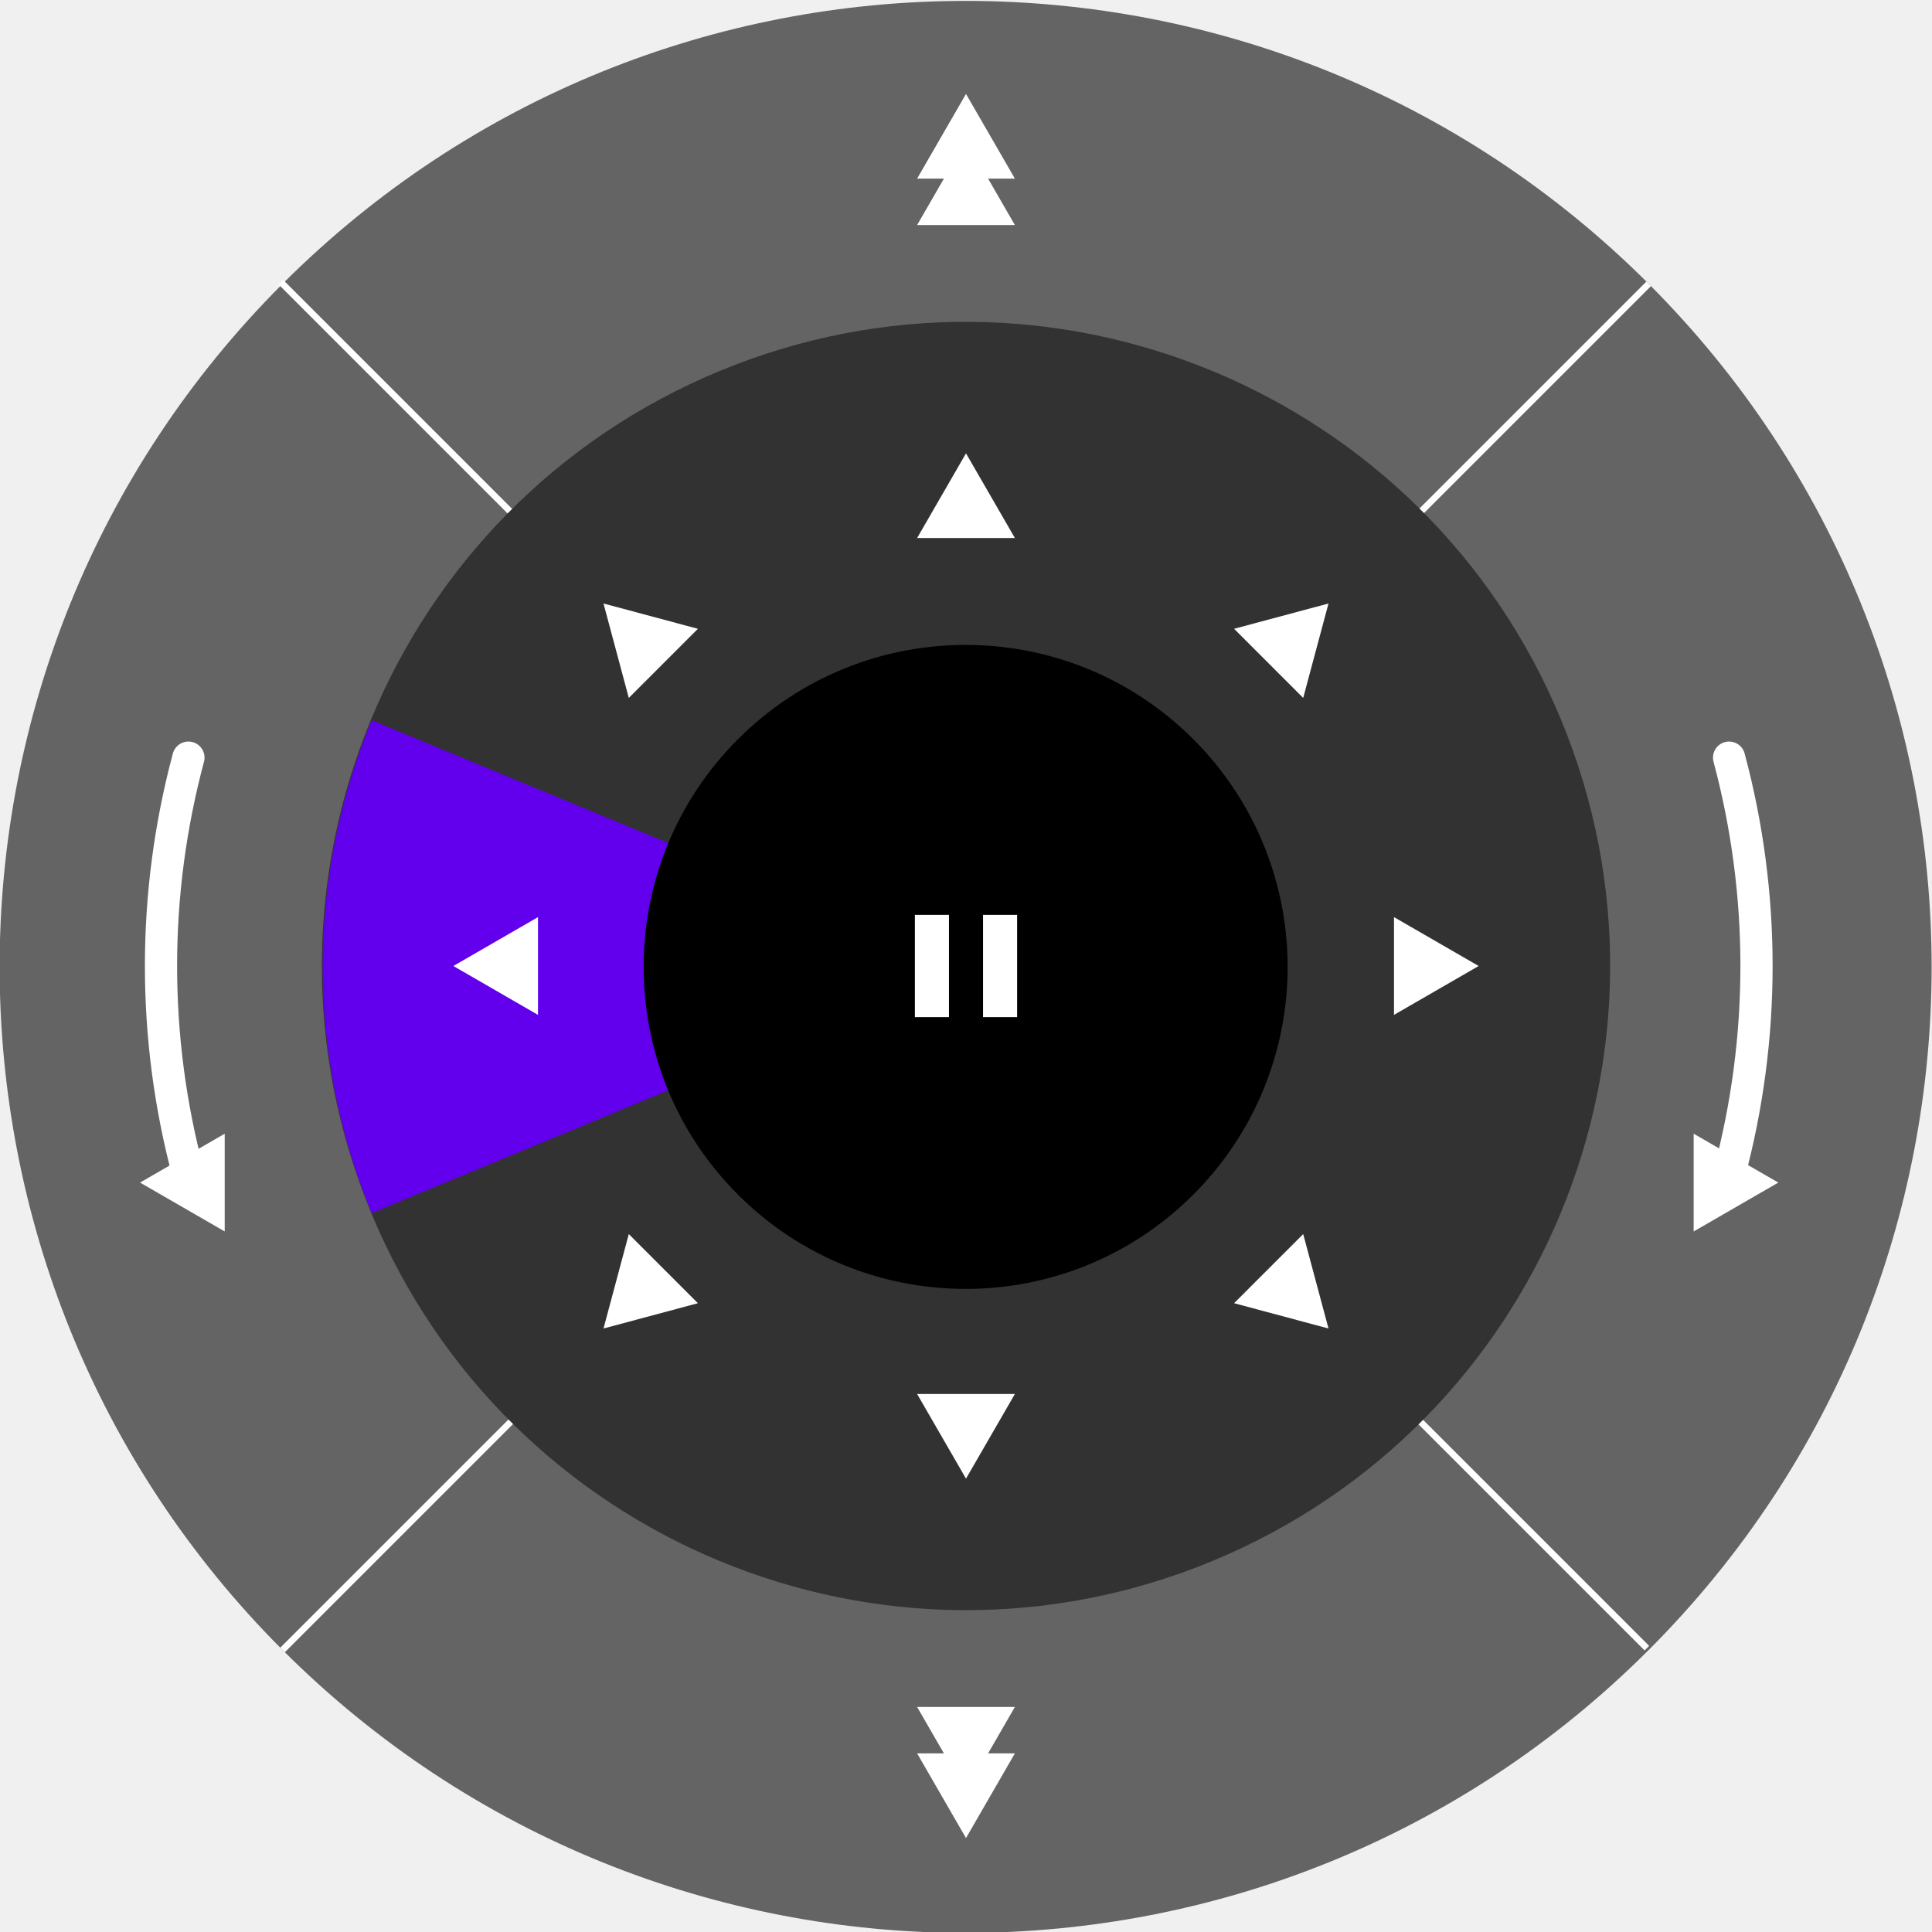
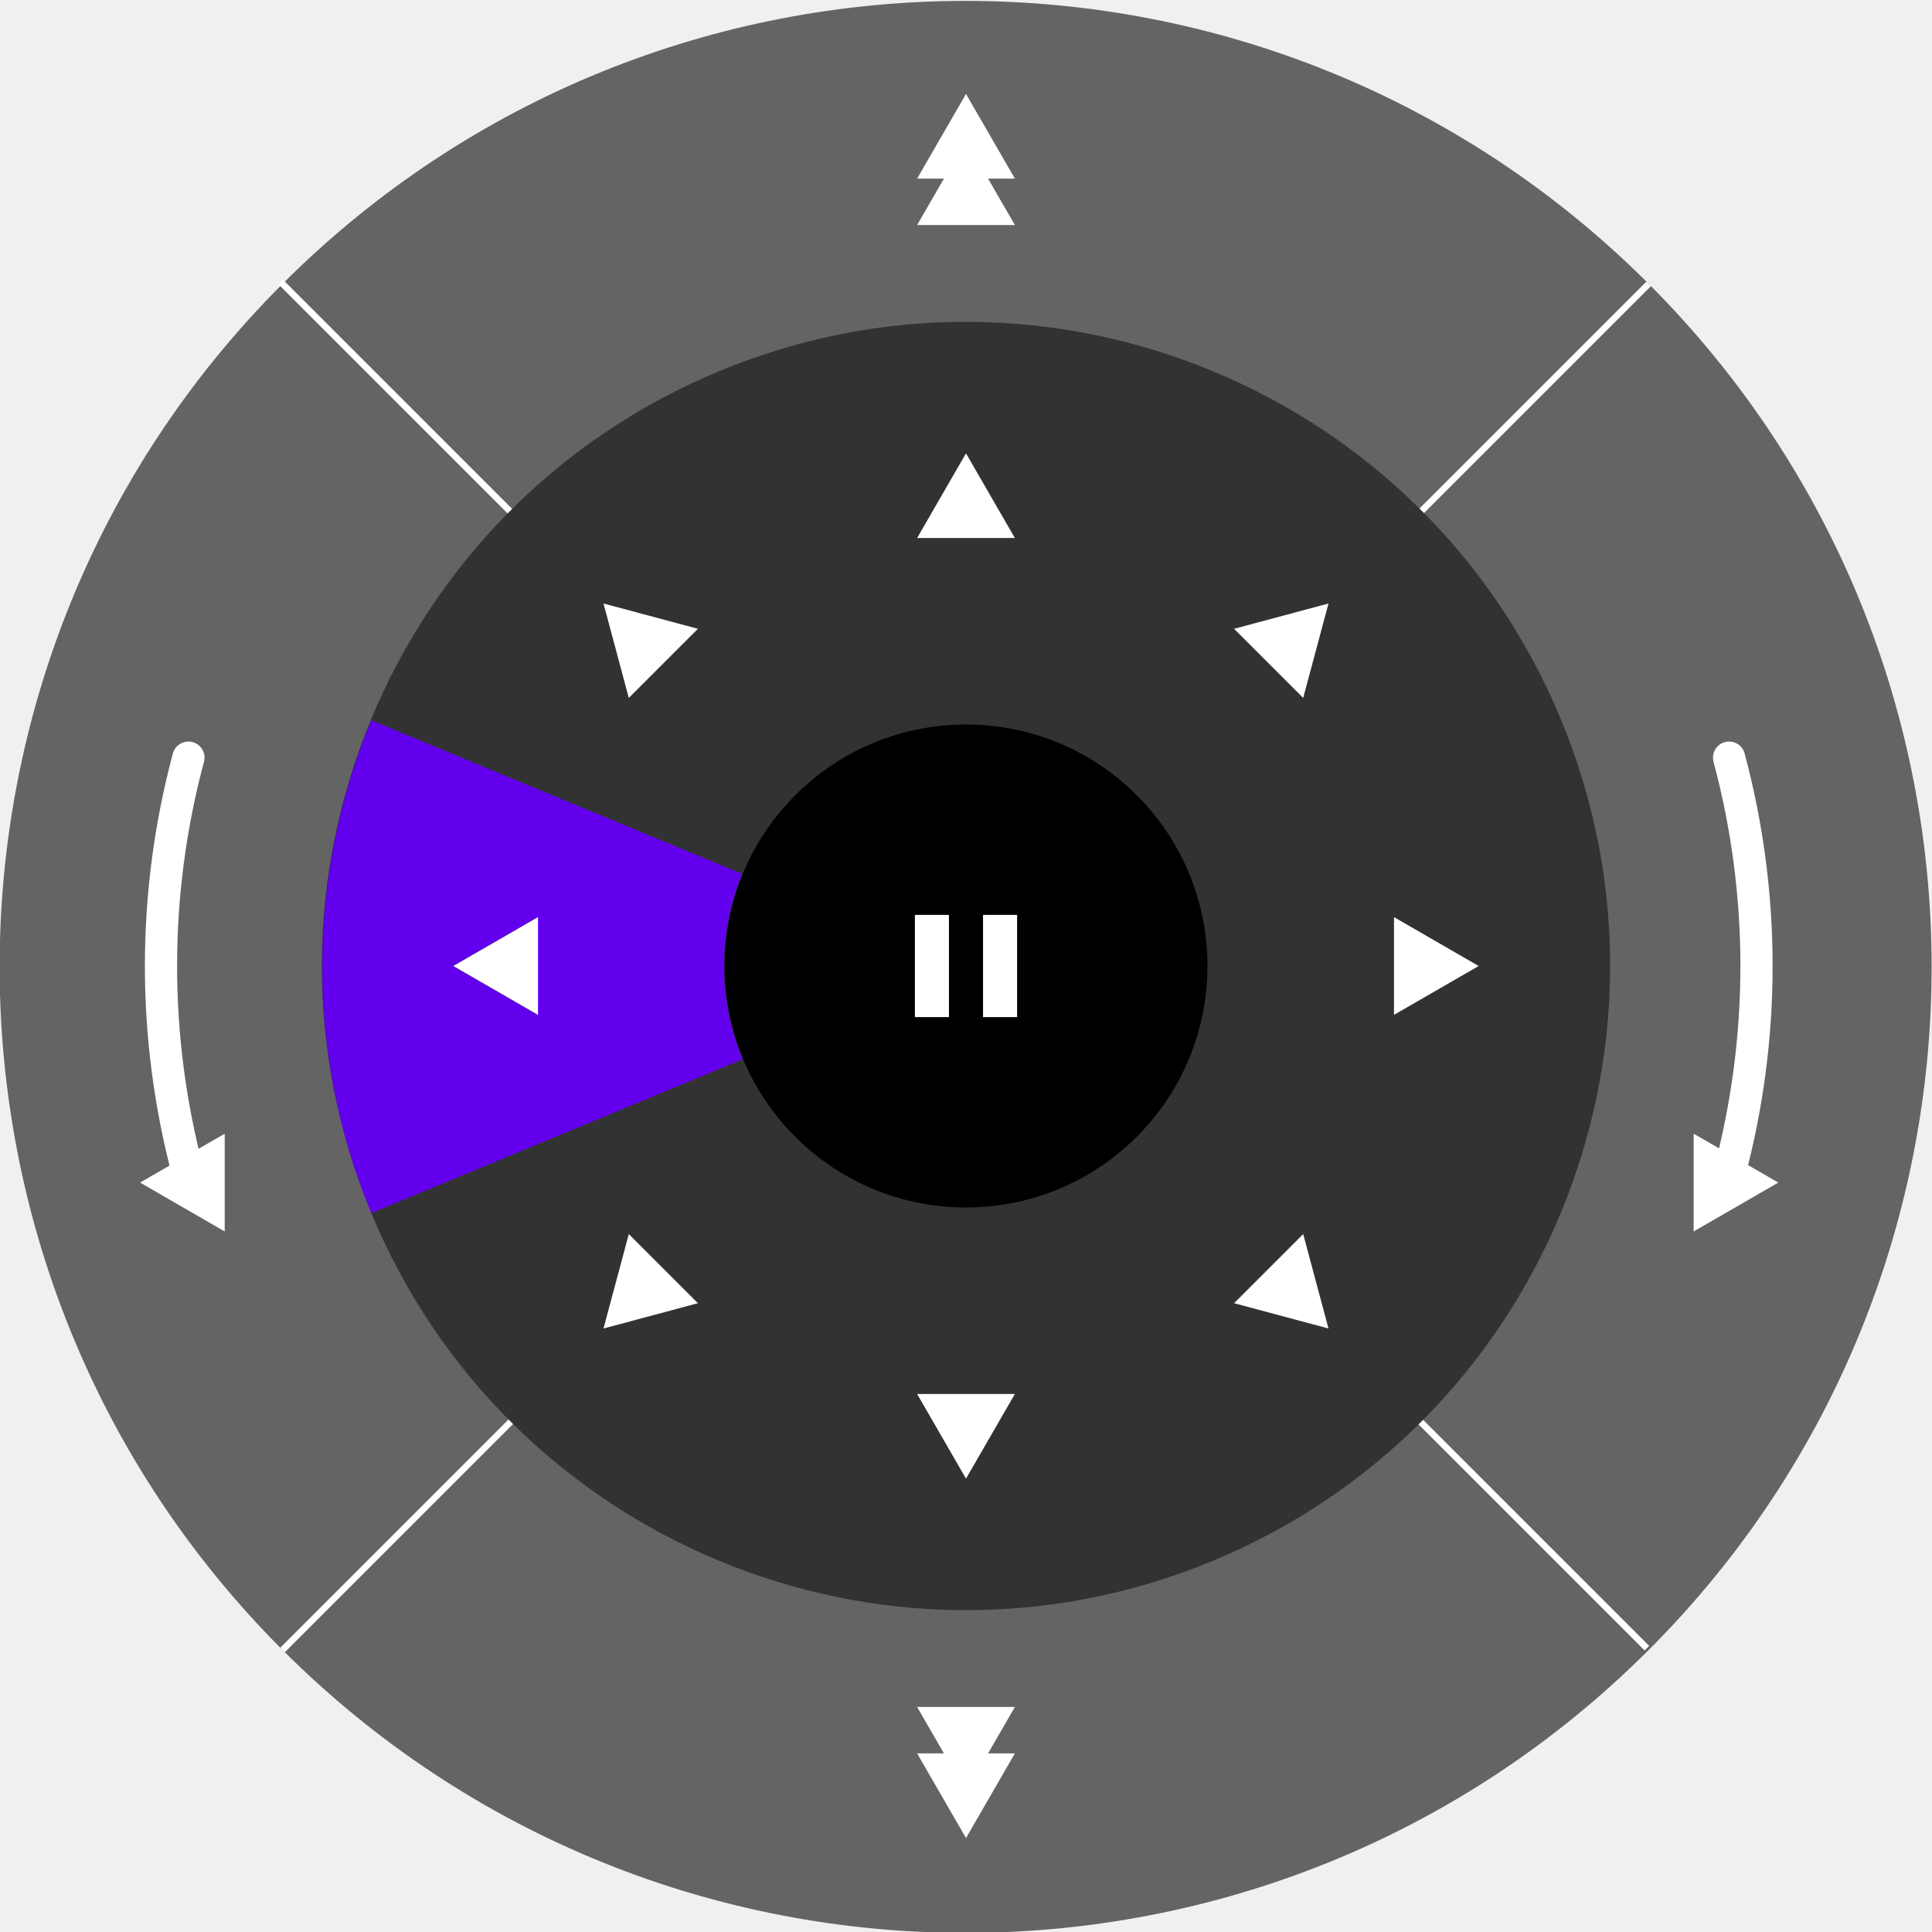
<svg xmlns="http://www.w3.org/2000/svg" width="300mm" height="300mm" viewBox="0 0 300 300" version="1.1" id="svg5">
  <defs id="defs2">
    <marker style="overflow:visible" id="Arrow2Sstart" refX="0.0" refY="0.0" orient="auto">
      <path transform="scale(0.3) translate(-2.3,0)" d="M 8.719,4.034 L -2.207,0.016 L 8.719,-4.002 C 6.973,-1.63 6.983,1.616 8.719,4.034 z " style="stroke:context-stroke;fill-rule:evenodd;fill:context-stroke;stroke-width:0.625;stroke-linejoin:round" id="path1853" />
    </marker>
    <marker style="overflow:visible;" id="Arrow2Send" refX="0.0" refY="0.0" orient="auto">
      <path transform="scale(0.3) rotate(180) translate(-2.3,0)" d="M 8.719,4.034 L -2.207,0.016 L 8.719,-4.002 C 6.973,-1.63 6.983,1.616 8.719,4.034 z " style="stroke:context-stroke;fill-rule:evenodd;fill:context-stroke;stroke-width:0.625;stroke-linejoin:round;" id="path1856" />
    </marker>
    <marker style="overflow:visible" id="Arrow2Sstart-6" refX="0" refY="0" orient="auto">
      <path transform="matrix(0.3,0,0,0.3,-0.69,0)" d="M 8.719,4.034 -2.207,0.016 8.719,-4.002 c -1.745,2.372 -1.735,5.617 -6e-7,8.035 z" style="fill:context-stroke;fill-rule:evenodd;stroke:context-stroke;stroke-width:0.625;stroke-linejoin:round" id="path1853-8" />
    </marker>
    <clipPath clipPathUnits="userSpaceOnUse" id="clipPath4570">
      <path style="fill:#ffffff;fill-opacity:1;stroke:none;stroke-width:0.265px;stroke-linecap:butt;stroke-linejoin:miter;stroke-opacity:1" d="M 58.674,1.8708867e-6 212.132,0 l 1e-5,-153.458 z" id="path4572" />
    </clipPath>
  </defs>
  <g id="layer1">
    <circle style="fill:#646464;fill-opacity:1;stroke:none;stroke-width:1;stroke-linecap:round;stroke-dasharray:3, 3" id="path846" cx="212.191" cy="0.141" r="150" transform="rotate(45)" />
    <path style="fill:none;stroke:#ffffff;stroke-width:1;stroke-linecap:butt;stroke-linejoin:miter;stroke-miterlimit:4;stroke-dasharray:none;stroke-opacity:1" d="M 256.007,44.075 43.875,256.207" id="path2854" />
    <path style="fill:none;stroke:#ffffff;stroke-width:1;stroke-linecap:butt;stroke-linejoin:miter;stroke-miterlimit:4;stroke-dasharray:none;stroke-opacity:1" d="M 43.593,43.793 255.725,255.925" id="path2854-8" />
    <g id="g4284" transform="rotate(112.5,150.018,150.0903)">
      <ellipse style="fill:#323232;fill-opacity:1;stroke:none;stroke-width:1;stroke-linecap:round;stroke-dasharray:3, 3" id="path846-9" cx="212.191" cy="0.141" rx="100" ry="100" transform="rotate(45)" />
      <path style="fill:#6200ee;fill-opacity:1;stroke:none;stroke-width:1;stroke-linecap:round;stroke-dasharray:3, 3" id="path846-9-8" transform="rotate(45)" d="M 312.132,-3.7875941e-6 A 100,100 0 0 1 282.843,70.711 L 212.132,-3.7875941e-6 Z" />
    </g>
-     <ellipse style="fill:#000000;fill-opacity:1;stroke:none;stroke-width:1;stroke-linecap:round;stroke-dasharray:3, 3" id="path846-9-9" cx="212.191" cy="0.141" rx="50" ry="50" transform="rotate(45)" />
+     <ellipse style="fill:#000000;fill-opacity:1;stroke:none;stroke-width:0.75;stroke-linecap:round;stroke-dasharray:2.25, 2.25" id="path846-9-9" cx="212.132" cy="1.4576148e-06" rx="37.5" ry="37.5" transform="rotate(45)" />
    <g id="g1182" transform="translate(-0.8124974,-0.8124995)">
      <rect style="fill:#ffffff;fill-opacity:1;stroke:none;stroke-width:1;stroke-linecap:round;stroke-miterlimit:4;stroke-dasharray:none;stroke-opacity:1" id="rect3167" width="5.292" height="15.875" x="142.875" y="142.875" />
      <rect style="fill:#ffffff;fill-opacity:1;stroke:none;stroke-width:1;stroke-linecap:round;stroke-miterlimit:4;stroke-dasharray:none;stroke-opacity:1" id="rect3167-7" width="5.292" height="15.875" x="153.458" y="142.875" />
    </g>
    <g id="g1186" transform="translate(0,-0.9698385)">
      <path style="fill:#ffffff;fill-opacity:1;stroke:none;stroke-width:4.872;stroke-linecap:round;stroke-dasharray:14.617, 14.617" id="path852" d="m 20.389,231.476 -73.956,0 36.978,-64.048 z" transform="matrix(0.2052349,0,0,0.2052349,153.4046,37.00311)" />
      <path style="fill:#ffffff;fill-opacity:1;stroke:none;stroke-width:4.872;stroke-linecap:round;stroke-dasharray:14.617, 14.617" id="path852-9-8" transform="matrix(-0.2052349,0,0,-0.2052349,146.5954,264.9366)" d="m 20.389,231.476 -73.956,0 36.978,-64.048 z" />
    </g>
    <g id="g1016" transform="translate(0,-0.2096055)">
      <path style="fill:#ffffff;fill-opacity:1;stroke:none;stroke-width:4.872;stroke-linecap:round;stroke-dasharray:14.617, 14.617" id="path852-2" transform="matrix(0.2052349,0,0,0.2052349,153.4046,-19.56537)" d="m 20.389,231.476 -73.956,0 36.978,-64.048 z" />
      <path style="fill:#ffffff;fill-opacity:1;stroke:none;stroke-width:4.872;stroke-linecap:round;stroke-dasharray:14.617, 14.617" id="path852-2-8" transform="matrix(0.2052349,0,0,0.2052349,153.4046,-12.35552)" d="m 20.389,231.476 -73.956,0 36.978,-64.048 z" />
      <g id="g975-9" transform="rotate(180,150,150.8562)">
        <path style="fill:#ffffff;fill-opacity:1;stroke:none;stroke-width:4.872;stroke-linecap:round;stroke-dasharray:14.617, 14.617" id="path852-2-9" transform="matrix(0.2052349,0,0,0.2052349,153.4046,-18.2722)" d="m 20.389,231.476 -73.956,0 36.978,-64.048 z" />
        <path style="fill:#ffffff;fill-opacity:1;stroke:none;stroke-width:4.872;stroke-linecap:round;stroke-dasharray:14.617, 14.617" id="path852-2-8-7" transform="matrix(0.2052349,0,0,0.2052349,153.4046,-11.06235)" d="m 20.389,231.476 -73.956,0 36.978,-64.048 z" />
      </g>
    </g>
    <g id="g1186-9" transform="rotate(-90,149.5151,150.4849)">
      <path style="fill:#ffffff;fill-opacity:1;stroke:none;stroke-width:4.872;stroke-linecap:round;stroke-dasharray:14.617, 14.617" id="path852-4" transform="matrix(0.2052349,0,0,0.2052349,153.4046,37.00311)" d="m 20.389,231.476 -73.956,0 36.978,-64.048 z" />
      <path style="fill:#ffffff;fill-opacity:1;stroke:none;stroke-width:4.872;stroke-linecap:round;stroke-dasharray:14.617, 14.617" id="path852-9-8-5" transform="matrix(-0.2052349,0,0,-0.2052349,146.5954,264.9366)" d="m 20.389,231.476 -73.956,0 36.978,-64.048 z" />
    </g>
    <g id="g1186-9-4" transform="rotate(-45,148.8293,150.4849)">
      <path style="fill:#ffffff;fill-opacity:1;stroke:none;stroke-width:4.872;stroke-linecap:round;stroke-dasharray:14.617, 14.617" id="path852-4-1" transform="matrix(0.2052349,0,0,0.2052349,153.4046,37.00311)" d="m 20.389,231.476 -73.956,0 36.978,-64.048 z" />
      <path style="fill:#ffffff;fill-opacity:1;stroke:none;stroke-width:4.872;stroke-linecap:round;stroke-dasharray:14.617, 14.617" id="path852-9-8-5-7" transform="matrix(-0.2052349,0,0,-0.2052349,146.5954,264.9366)" d="m 20.389,231.476 -73.956,0 36.978,-64.048 z" />
    </g>
    <g id="g1186-9-2" transform="rotate(-135,149.7991,150.4849)">
      <path style="fill:#ffffff;fill-opacity:1;stroke:none;stroke-width:4.872;stroke-linecap:round;stroke-dasharray:14.617, 14.617" id="path852-4-0" transform="matrix(0.2052349,0,0,0.2052349,153.4046,37.00311)" d="m 20.389,231.476 -73.956,0 36.978,-64.048 z" />
      <path style="fill:#ffffff;fill-opacity:1;stroke:none;stroke-width:4.872;stroke-linecap:round;stroke-dasharray:14.617, 14.617" id="path852-9-8-5-60" transform="matrix(-0.2052349,0,0,-0.2052349,146.5954,264.9366)" d="m 20.389,231.476 -73.956,0 36.978,-64.048 z" />
    </g>
    <g id="g2489" transform="translate(0.4858226)">
      <path style="fill:#ffffff;fill-opacity:1;stroke:none;stroke-width:4.872;stroke-linecap:round;stroke-dasharray:14.617, 14.617" id="path852-4-3" transform="matrix(0,-0.2052349,0.2052349,0,-13.09952,180.2254)" d="m 20.389,231.476 -73.956,0 36.978,-64.048 z" />
      <path style="fill:#ffffff;fill-opacity:1;stroke:none;stroke-width:4.872;stroke-linecap:round;stroke-dasharray:14.617, 14.617" id="path852-9-8-5-6" transform="matrix(0,0.2052349,-0.2052349,0,310.0112,187.0347)" d="m 20.389,231.476 -73.956,0 36.978,-64.048 z" />
    </g>
    <path style="fill:none;fill-opacity:0.539;stroke:#ffffff;stroke-width:5;stroke-linecap:round;stroke-linejoin:round;stroke-miterlimit:4;stroke-dasharray:none;stroke-opacity:1;marker-start:" id="path1267" d="m 29.259,182.352 a 125,125 0 0 1 -10e-7,-64.705" />
    <path style="fill:none;fill-opacity:0.539;stroke:#ffffff;stroke-width:5;stroke-linecap:round;stroke-linejoin:round;stroke-miterlimit:4;stroke-dasharray:none;stroke-opacity:1;marker-start:" id="path1267-7" d="m -268.491,182.352 a 125,125 0 0 1 0,-64.705" transform="scale(-1,1)" />
  </g>
</svg>
